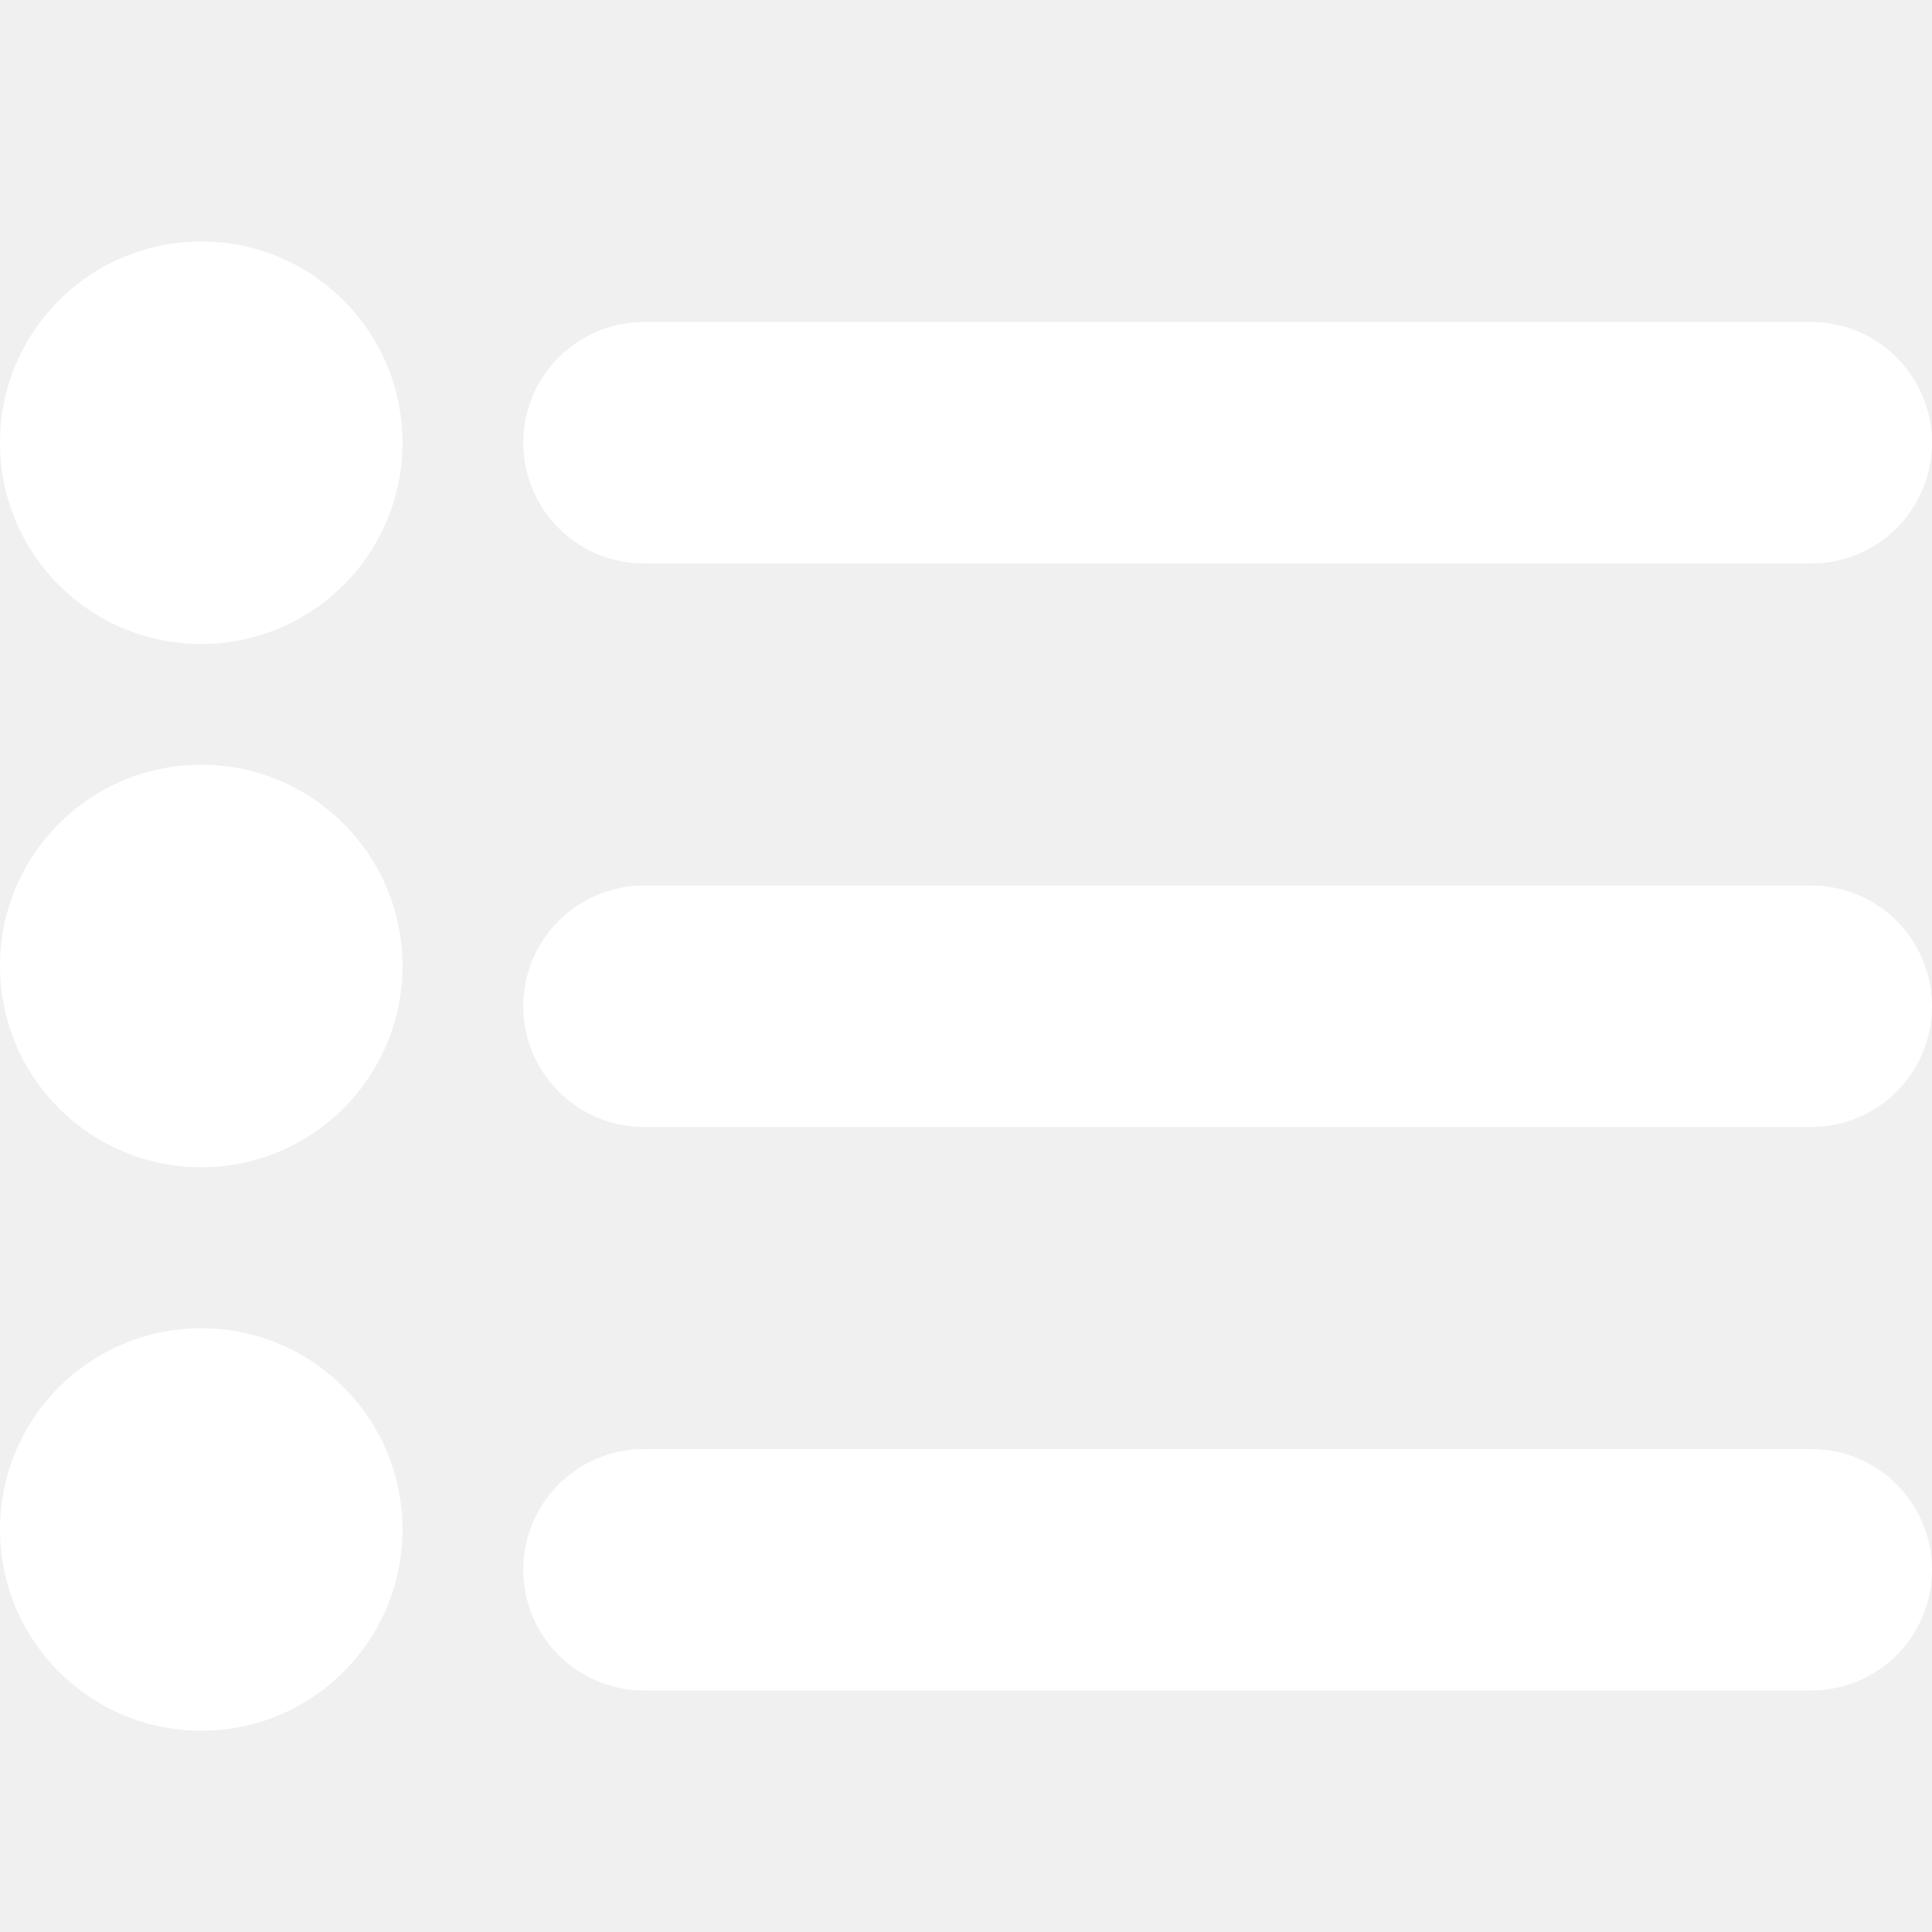
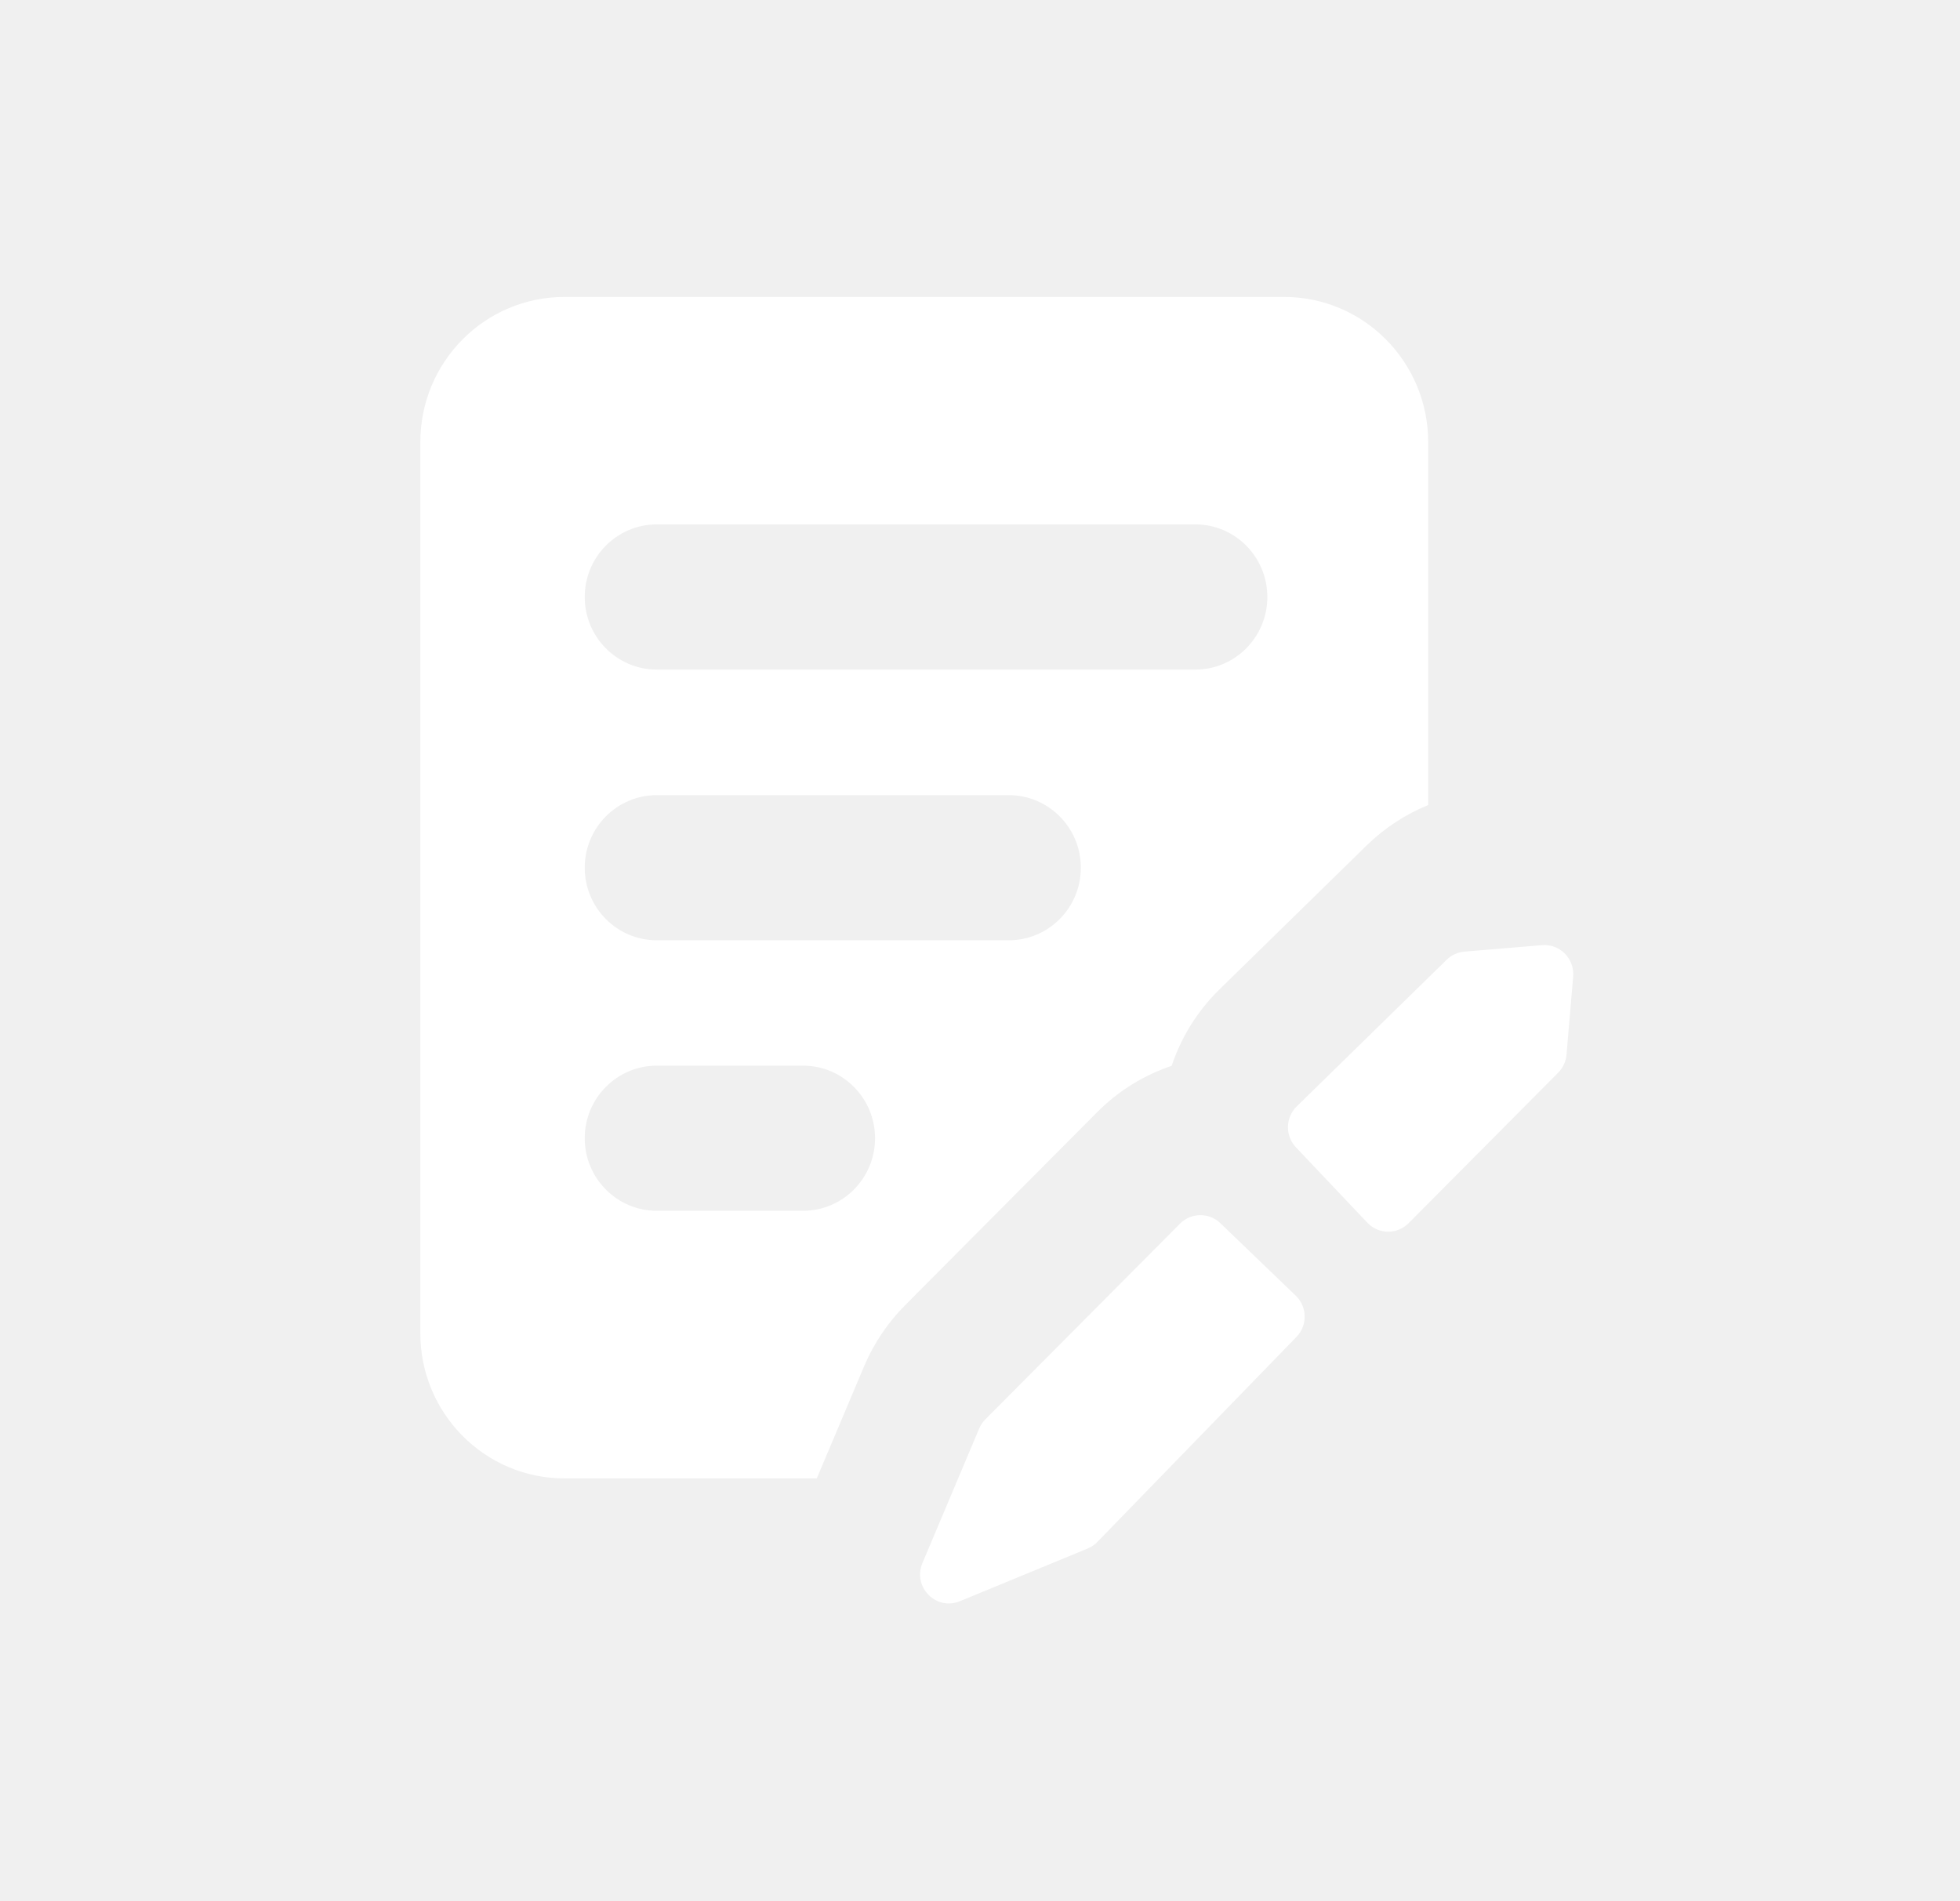
- <svg xmlns="http://www.w3.org/2000/svg" width="24" height="24" viewBox="0 0 24 24" fill="none">
-   <g clip-path="url(#clip0_1_34)">
-     <path d="M8 7H22.5C22.898 7 23.28 6.842 23.561 6.561C23.842 6.28 24 5.898 24 5.5C24 5.102 23.842 4.721 23.561 4.44C23.28 4.158 22.898 4 22.5 4H8C7.602 4 7.221 4.158 6.94 4.44C6.658 4.721 6.5 5.102 6.5 5.5C6.5 5.898 6.658 6.28 6.94 6.561C7.221 6.842 7.602 7 8 7Z" fill="white" />
-     <path d="M22.5 11H8C7.602 11 7.221 11.158 6.94 11.439C6.658 11.72 6.5 12.102 6.5 12.5C6.5 12.898 6.658 13.279 6.94 13.56C7.221 13.842 7.602 14 8 14H22.5C22.898 14 23.28 13.842 23.561 13.56C23.842 13.279 24 12.898 24 12.5C24 12.102 23.842 11.72 23.561 11.439C23.28 11.158 22.898 11 22.5 11Z" fill="white" />
-     <path d="M22.5 18H8C7.602 18 7.221 18.158 6.94 18.439C6.658 18.721 6.5 19.102 6.5 19.5C6.5 19.898 6.658 20.279 6.94 20.561C7.221 20.842 7.602 21 8 21H22.5C22.898 21 23.28 20.842 23.561 20.561C23.842 20.279 24 19.898 24 19.5C24 19.102 23.842 18.721 23.561 18.439C23.28 18.158 22.898 18 22.5 18Z" fill="white" />
-     <path d="M2.5 8C3.881 8 5 6.881 5 5.5C5 4.119 3.881 3 2.5 3C1.119 3 0 4.119 0 5.5C0 6.881 1.119 8 2.5 8Z" fill="white" />
-     <path d="M2.5 14.5C3.881 14.5 5 13.38 5 12C5 10.619 3.881 9.5 2.5 9.5C1.119 9.5 0 10.619 0 12C0 13.38 1.119 14.5 2.5 14.5Z" fill="white" />
-     <path d="M2.5 21.5C3.881 21.5 5 20.381 5 19C5 17.619 3.881 16.5 2.5 16.5C1.119 16.5 0 17.619 0 19C0 20.381 1.119 21.5 2.5 21.5Z" fill="white" />
-   </g>
-   <defs>
-     <clipPath id="clip0_1_34">
-       <rect width="24" height="24" fill="white" />
-     </clipPath>
-   </defs>
+ <svg xmlns="http://www.w3.org/2000/svg" width="33" height="32" viewBox="0 0 33 32">
+   <path fill-rule="evenodd" clip-rule="evenodd" d="M7.077 7.445C7.077 6.094 8.163 5 9.504 5H21.619C22.959 5 24.046 6.094 24.046 7.445V13.556C23.663 13.712 23.31 13.942 23.01 14.236L20.534 16.658C20.154 17.03 19.885 17.473 19.727 17.947C19.268 18.101 18.837 18.361 18.472 18.728L15.236 21.981C14.943 22.276 14.71 22.624 14.548 23.008L13.752 24.894H9.504C8.163 24.894 7.077 23.799 7.077 22.449V7.445ZM11.059 13.389C10.388 13.389 9.845 13.936 9.845 14.611C9.845 15.286 10.388 15.833 11.059 15.833H16.984C17.654 15.833 18.198 15.286 18.198 14.611C18.198 13.936 17.654 13.389 16.984 13.389H11.059ZM9.845 10.053C9.845 9.377 10.388 8.83 11.059 8.83H20.125C20.795 8.83 21.338 9.377 21.338 10.053C21.338 10.727 20.795 11.275 20.125 11.275H11.059C10.388 11.275 9.845 10.727 9.845 10.053ZM11.059 17.944C10.388 17.944 9.845 18.491 9.845 19.166C9.845 19.841 10.388 20.388 11.059 20.388H13.519C14.19 20.388 14.733 19.841 14.733 19.166C14.733 18.491 14.19 17.944 13.519 17.944H11.059Z" fill="white" />
+   <path d="M24.655 16.024C24.543 16.034 24.437 16.082 24.357 16.161L21.832 18.631C21.641 18.818 21.635 19.125 21.819 19.319L23.022 20.589C23.21 20.787 23.524 20.791 23.716 20.597L26.235 18.062C26.316 17.98 26.365 17.872 26.375 17.758L26.487 16.444C26.512 16.142 26.262 15.89 25.963 15.915L24.655 16.024Z" fill="white" />
+   <path d="M15.531 26.319C15.361 26.721 15.76 27.128 16.162 26.962L18.314 26.074C18.375 26.048 18.431 26.011 18.477 25.963L21.828 22.512C22.017 22.317 22.012 22.005 21.816 21.817L20.546 20.596C20.356 20.413 20.055 20.417 19.868 20.604L16.59 23.9C16.546 23.944 16.511 23.997 16.486 24.055L15.531 26.319Z" fill="white" />
</svg>
